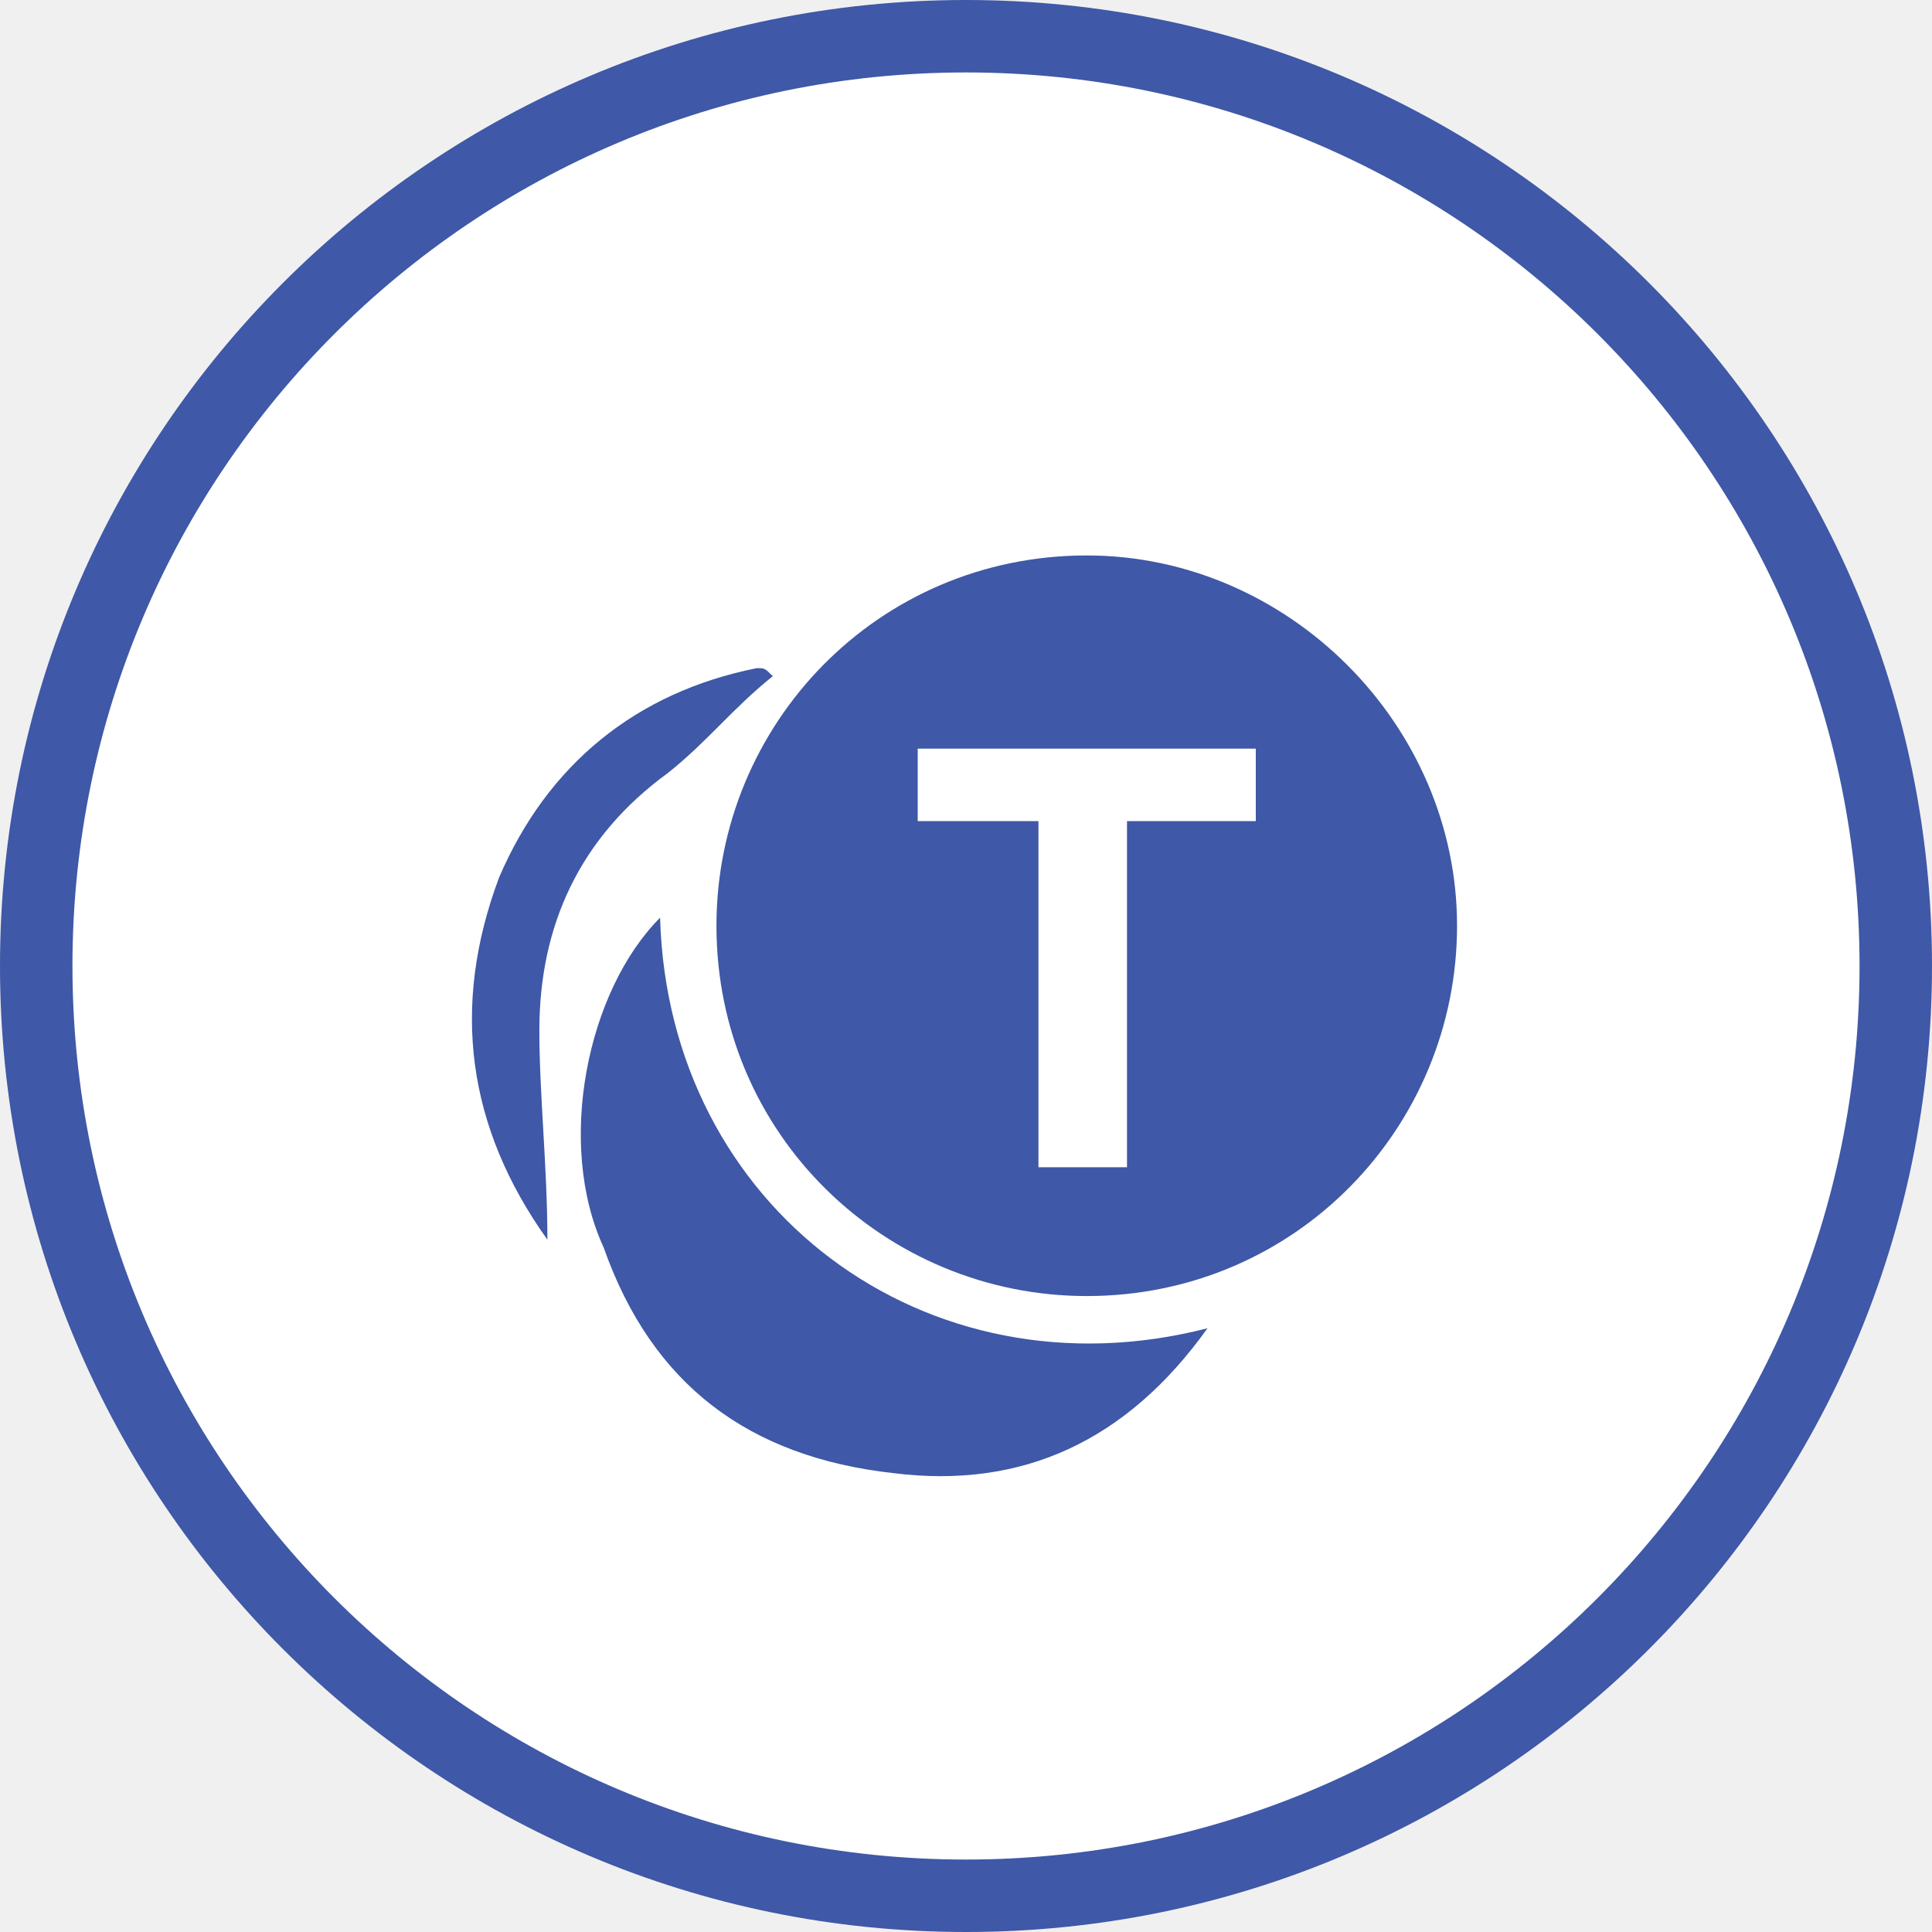
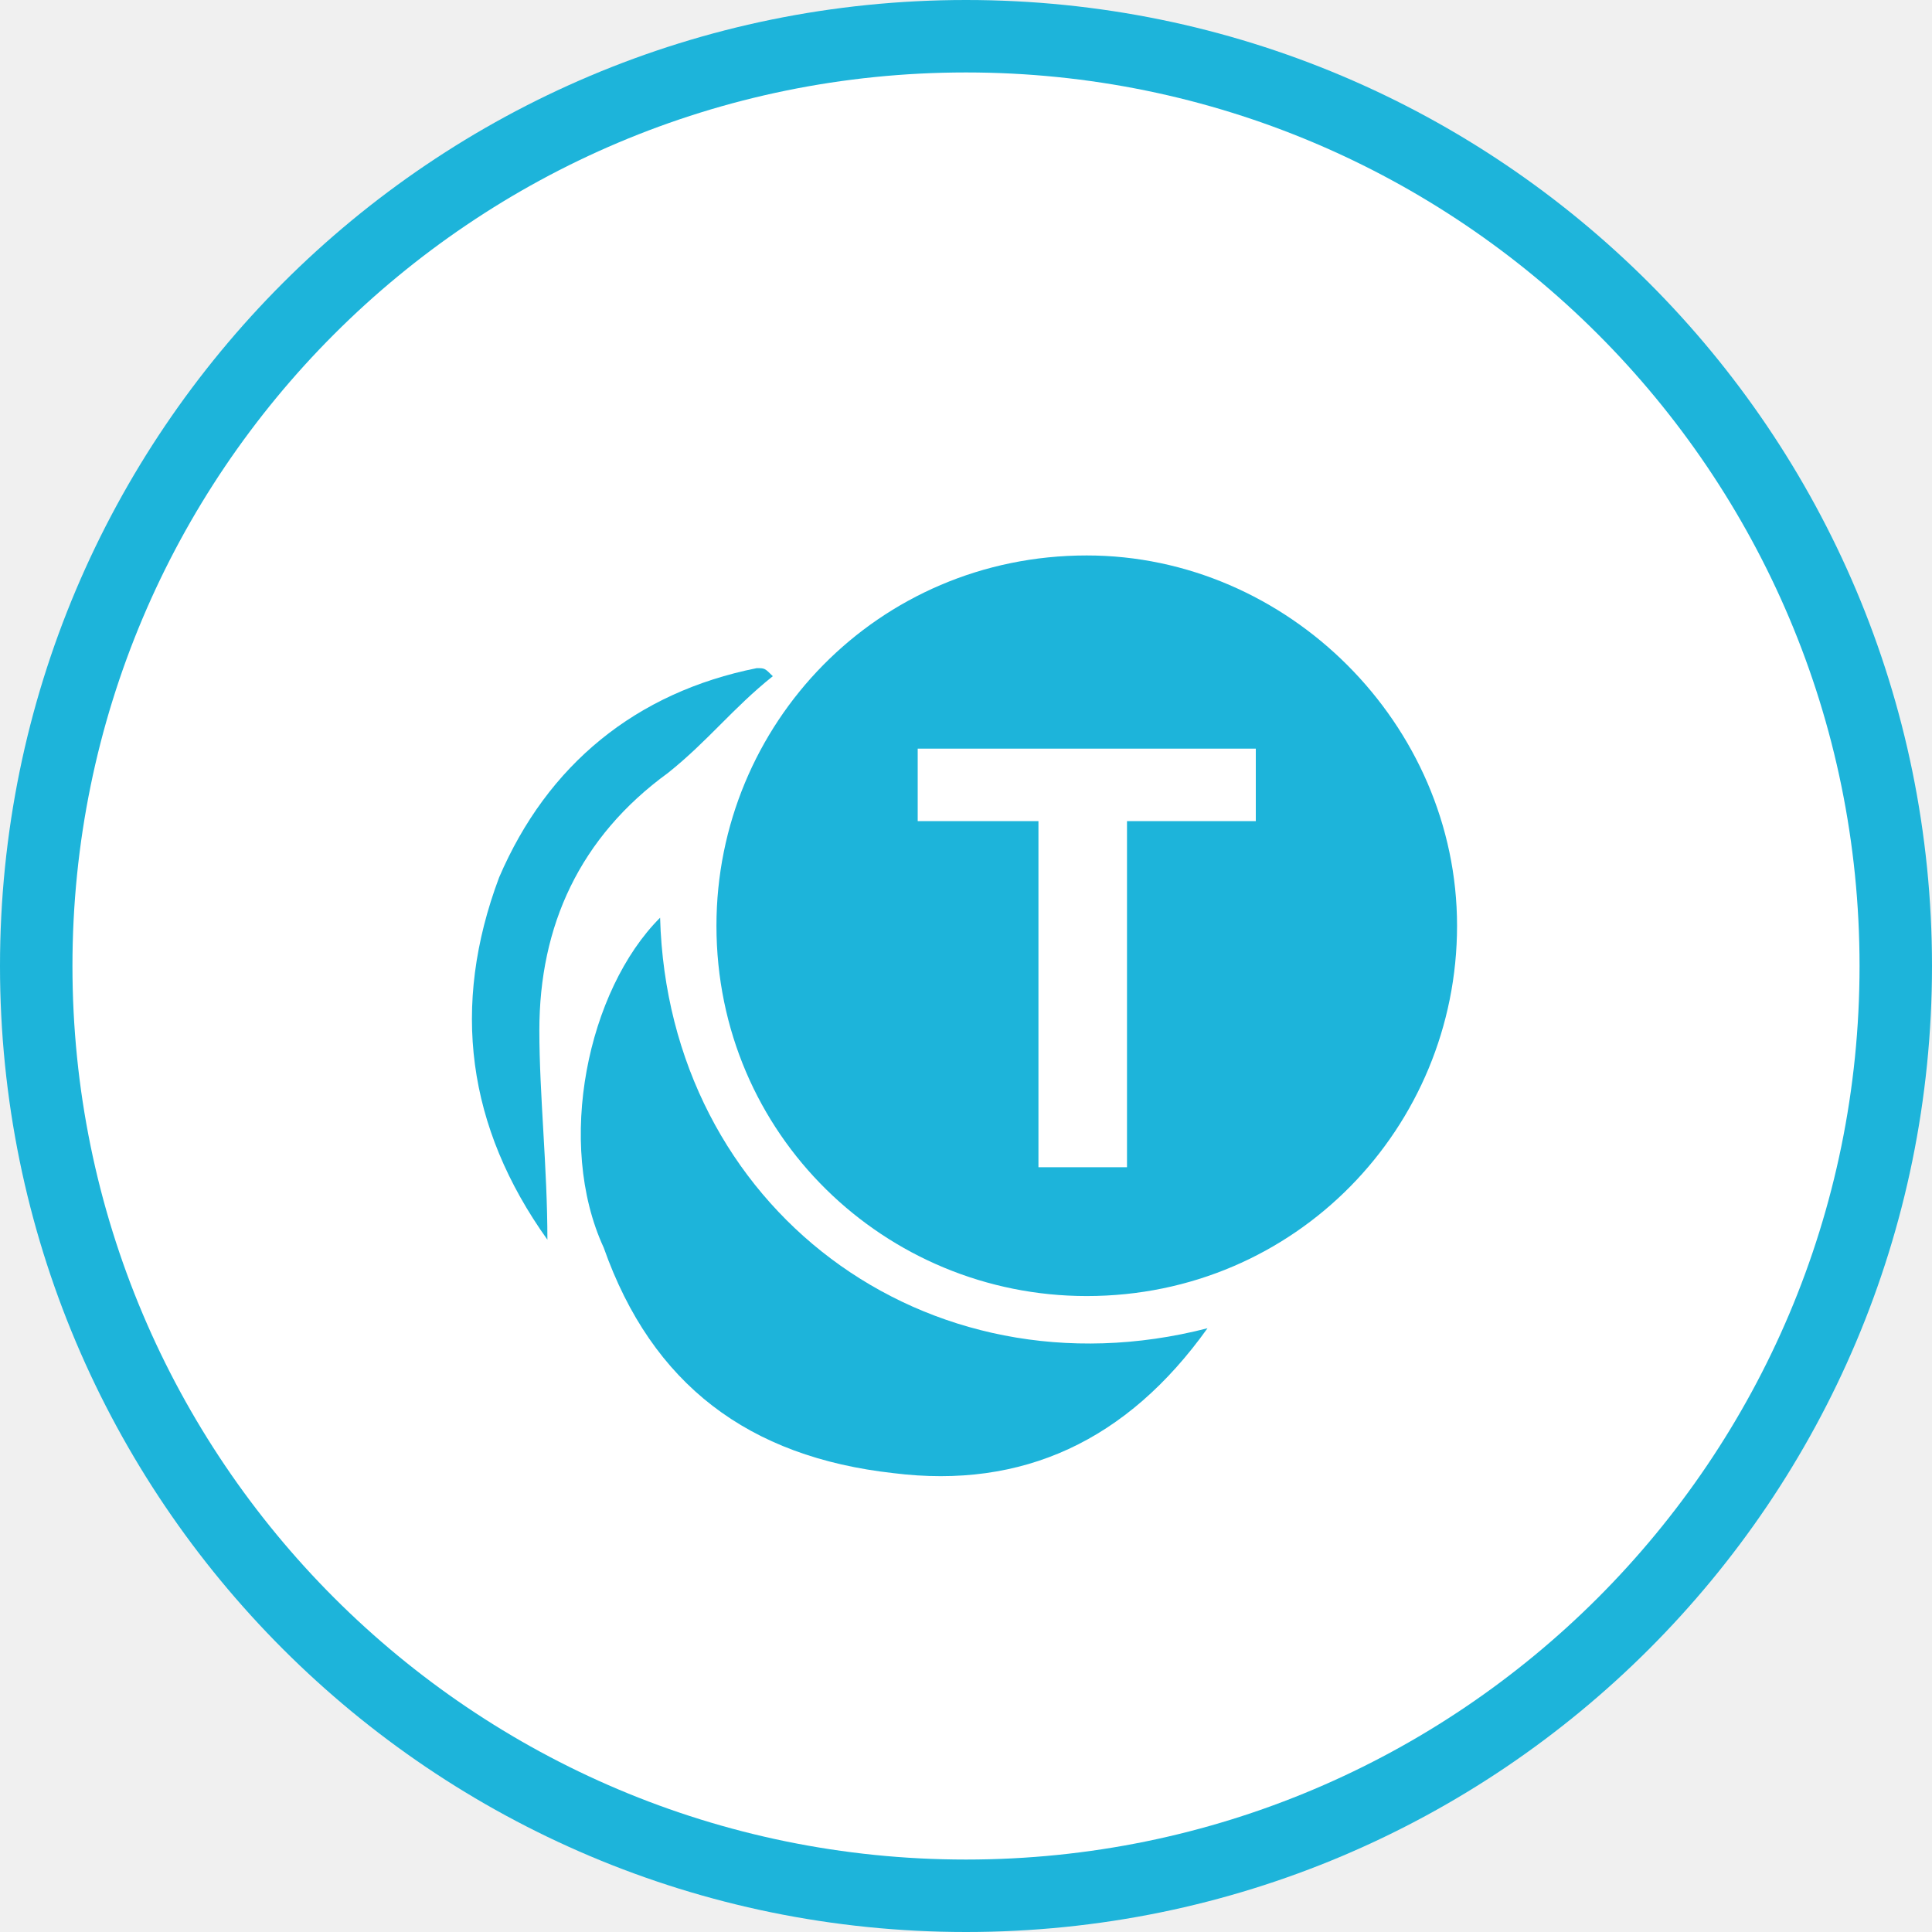
- <svg xmlns="http://www.w3.org/2000/svg" version="1.1" id="Слой_1" shape-rendering="geometricPrecision" text-rendering="geometricPrecision" image-rendering="optimizeQuality" x="0px" y="0px" viewBox="0 0 24 24" style="enable-background:new 0 0 24 24;" xml:space="preserve">
+ <svg xmlns="http://www.w3.org/2000/svg" version="1.1" id="Слой_1" image-rendering="optimizeQuality" shape-rendering="geometricPrecision" text-rendering="geometricPrecision" x="0px" y="0px" viewBox="0 0 24 24" style="enable-background:new 0 0 24 24;" xml:space="preserve">
  <style type="text/css">
- 	.st0{fill:#3F58A7;}
+ 	.st0{fill:#1DB4DA;}
	.st1{fill:#FFFFFF;}
</style>
  <circle class="st0" cx="12" cy="12" r="12" />
  <circle class="st1" cx="12" cy="12" r="11.1" />
-   <ellipse transform="matrix(0.7071 -0.7071 0.7071 0.7071 -4.9668 11.9999)" class="st1" cx="12" cy="12" rx="10.4" ry="10.4" />
+   <ellipse transform="matrix(0.7071 -0.7071 0.7071 0.7071 -4.9694 12.0025)" class="st1" cx="12" cy="12" rx="10.4" ry="10.4" />
  <g>
    <path class="st0" d="M8.2,11.4c0.1,3.6,3.3,6,6.8,5.1c-1,1.4-2.3,2-3.9,1.8c-1.8-0.2-3-1.1-3.6-2.8C6.9,14.2,7.3,12.3,8.2,11.4z" />
    <path class="st0" d="M9.6,8.4C9.1,8.8,8.8,9.2,8.3,9.6c-1.1,0.8-1.6,1.9-1.6,3.2c0,0.8,0.1,1.7,0.1,2.6c-1-1.4-1.2-2.9-0.6-4.5   c0.6-1.4,1.7-2.3,3.2-2.6C9.5,8.3,9.5,8.3,9.6,8.4z" />
    <path class="st0" d="M13.5,6.9c-2.6,0-4.6,2.1-4.6,4.6c0,2.6,2.1,4.6,4.6,4.6c2.6,0,4.6-2.1,4.6-4.6S16,6.9,13.5,6.9z M15.6,10.2   H14v4.3h-1.1v-4.3h-1.5V9.3h4.2C15.6,9.3,15.6,10.2,15.6,10.2z" />
  </g>
</svg>
